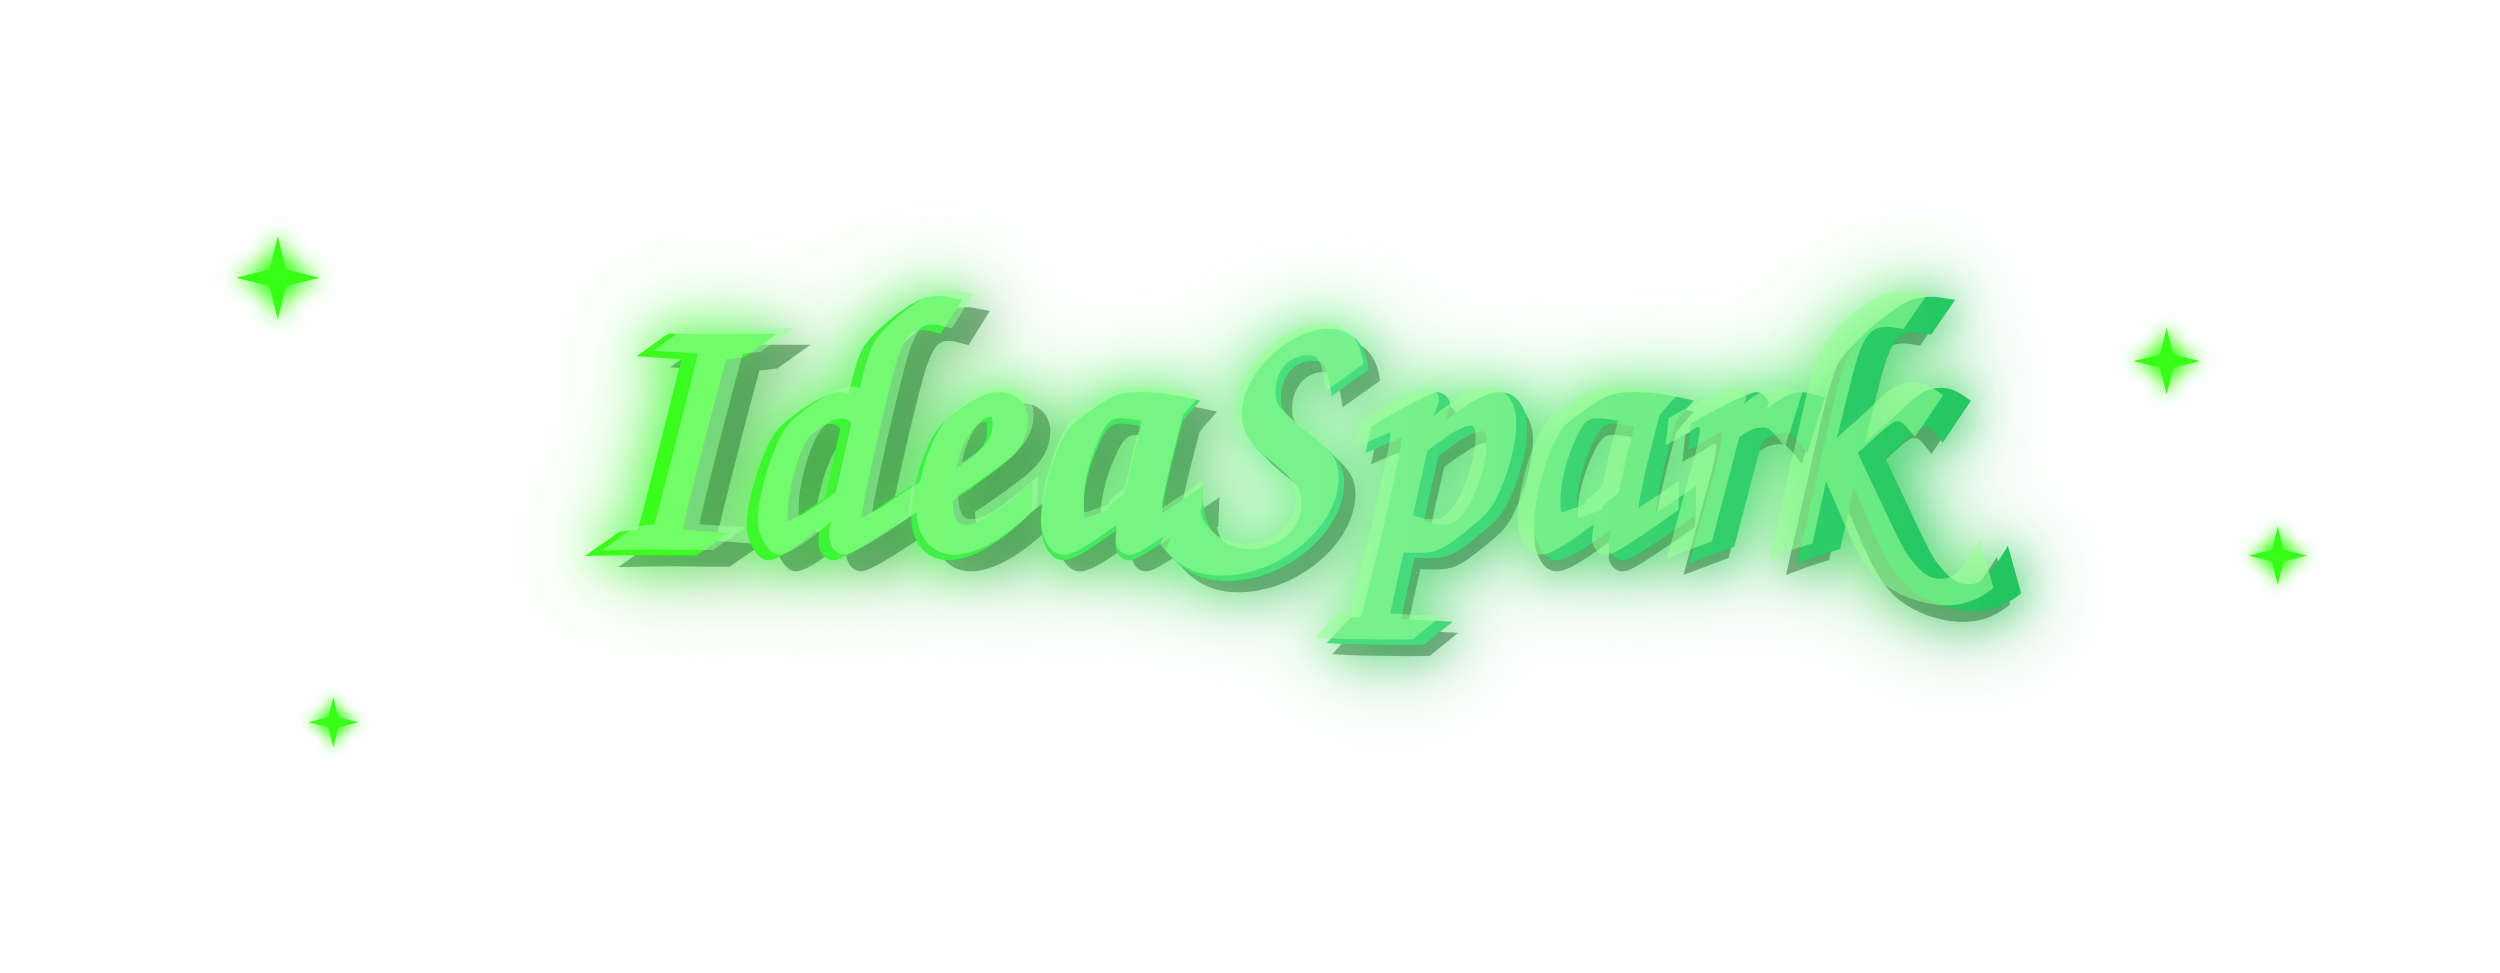
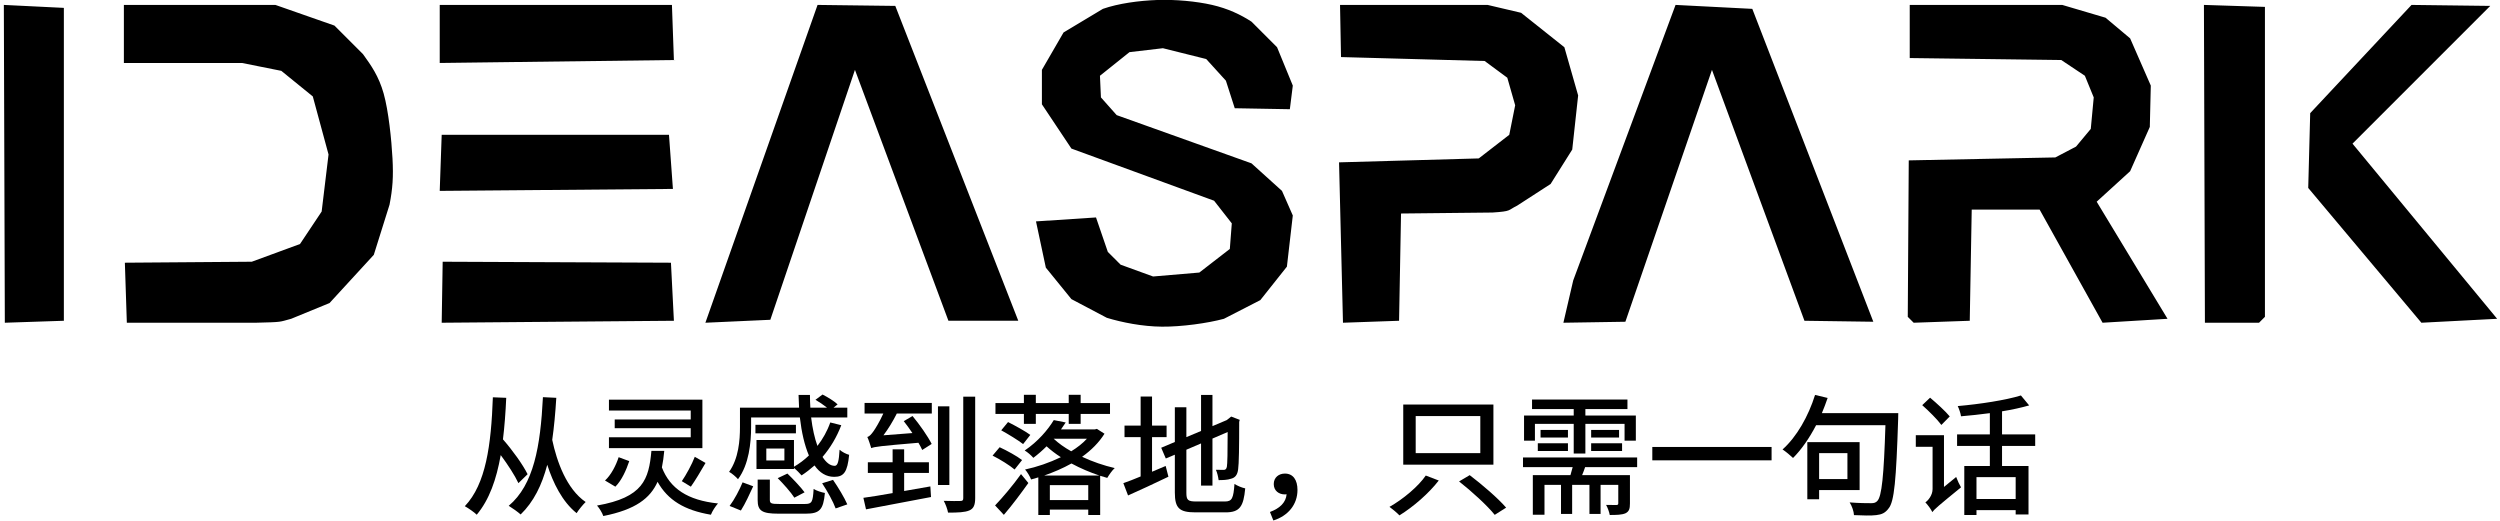
- <svg xmlns="http://www.w3.org/2000/svg" width="900" height="350" viewBox="0 0 900 350">
-   <defs>
-     <linearGradient id="neonGradient" x1="0%" y1="0%" x2="100%" y2="0%">
-       <stop offset="0%" style="stop-color:#39FF14;stop-opacity:1" />
-       <stop offset="50%" style="stop-color:#4ADE80;stop-opacity:1" />
-       <stop offset="100%" style="stop-color:#22C55E;stop-opacity:1" />
-     </linearGradient>
-     <filter id="glow" x="-50%" y="-50%" width="200%" height="200%">
-       <feGaussianBlur stdDeviation="4" result="coloredBlur" />
-       <feMerge>
-         <feMergeNode in="coloredBlur" />
-         <feMergeNode in="coloredBlur" />
-         <feMergeNode in="SourceGraphic" />
-       </feMerge>
-     </filter>
-     <filter id="strongGlow" x="-100%" y="-100%" width="300%" height="300%">
-       <feGaussianBlur stdDeviation="8" result="blur1" />
-       <feGaussianBlur stdDeviation="15" result="blur2" />
-       <feMerge>
-         <feMergeNode in="blur2" />
-         <feMergeNode in="blur1" />
-         <feMergeNode in="SourceGraphic" />
-       </feMerge>
-     </filter>
-   </defs>
-   <rect width="900" height="350" fill="transparent" />
-   <g transform="translate(100, 100)" filter="url(#glow)">
-     <path d="M0,-15 L3,-3 L15,0 L3,3 L0,15 L-3,3 L-15,0 L-3,-3 Z" fill="#39FF14" />
-   </g>
-   <g transform="translate(780, 130) scale(0.8)" filter="url(#glow)">
-     <path d="M0,-15 L3,-3 L15,0 L3,3 L0,15 L-3,3 L-15,0 L-3,-3 Z" fill="#39FF14" />
-   </g>
-   <g transform="translate(120, 260) scale(0.6)" filter="url(#glow)">
-     <path d="M0,-15 L3,-3 L15,0 L3,3 L0,15 L-3,3 L-15,0 L-3,-3 Z" fill="#39FF14" />
-   </g>
-   <g transform="translate(820, 200) scale(0.7)" filter="url(#glow)">
-     <path d="M0,-15 L3,-3 L15,0 L3,3 L0,15 L-3,3 L-15,0 L-3,-3 Z" fill="#39FF14" />
-   </g>
-   <g transform="translate(450, 200)" text-anchor="middle" filter="url(#strongGlow)">
-     <text x="4" y="4" font-family="'Brush Script MT', 'Comic Sans MS', cursive" font-size="130" font-weight="bold" fill="#0D5C28" opacity="0.5">IdeaSpark</text>
-     <text x="0" y="0" font-family="'Brush Script MT', 'Comic Sans MS', cursive" font-size="130" font-weight="bold" fill="url(#neonGradient)" style="letter-spacing: 2px;">IdeaSpark</text>
-     <text x="-2" y="-2" font-family="'Brush Script MT', 'Comic Sans MS', cursive" font-size="130" font-weight="bold" fill="#96FF96" opacity="0.6">IdeaSpark</text>
+ <svg xmlns="http://www.w3.org/2000/svg" viewBox="0 0 633.75 132.25" width="634" height="132" role="img" aria-label="IdeaSpark">
+   <g transform="translate(-166.00 -216.75)" fill="#000000" fill-rule="evenodd">
+     <path d="M166.25 218.00L166.50 298.75L181.50 298.25L181.50 218.75L166.25 218.00Z M196.75 218.00L196.75 232.75L226.75 232.75L236.75 234.75L244.75 241.25L248.75 256.00L247.00 270.50L241.50 278.75L229.25 283.25L197.00 283.50L197.50 298.75L230.25 298.75C237.21 298.58 236.12 298.58 239.25 297.75L249.00 293.75L260.25 281.50L264.25 268.75C265.04 264.67 265.25 261.71 265.00 257.00C264.75 252.29 264.00 244.92 262.75 240.50C261.50 236.08 259.58 233.38 257.50 230.50L250.25 223.25L235.25 218.00L196.75 218.00Z M277.00 218.00L277.00 232.75L336.50 232.00L336.00 218.00L277.00 218.00Z M277.50 251.00L277.00 265.25L336.25 264.75L335.25 251.00L277.50 251.00Z M277.75 283.25L277.50 298.75L336.50 298.25L335.75 283.50L277.75 283.25Z M373.00 218.00L344.50 298.75L361.00 298.00L382.50 234.50L406.25 298.25L424.00 298.25L392.75 218.25L373.00 218.00Z M445.50 219.00L435.50 225.00L430.00 234.50L430.00 243.25L437.50 254.50L473.75 267.75L478.25 273.50L477.75 280.00L470.00 286.00L458.25 287.00L450.00 284.00L446.75 280.75L443.75 272.00L428.50 273.00L431.00 284.75L437.50 292.75L446.50 297.50C450.33 298.67 455.54 299.71 460.50 299.75C465.46 299.79 472.08 298.88 476.25 297.75L485.50 293.00L492.25 284.50L493.75 271.50L491.00 265.25L483.25 258.25L449.00 246.00L445.00 241.50L444.75 236.00L452.25 230.00L460.75 229.00L471.75 231.75L476.75 237.25L479.00 244.25L493.00 244.50L493.75 238.50L489.75 228.75L483.25 222.25C480.50 220.46 477.25 218.92 473.25 218.00C469.25 217.08 463.88 216.58 459.25 216.75C454.62 216.92 449.46 217.62 445.50 219.00Z M505.75 218.00L506.00 231.25L542.50 232.25L548.25 236.50L550.25 243.50L548.75 251.00L541.00 257.00L505.50 258.00L506.50 298.75L520.75 298.25L521.25 271.00L544.50 270.75C549.42 270.42 548.29 270.21 550.75 269.00L559.25 263.50L564.75 254.75L566.25 241.00L562.75 228.75L551.75 220.00L543.25 218.00L505.75 218.00Z M591.00 218.00L565.00 288.00L562.50 298.75L578.25 298.50L600.25 234.50L623.75 298.25L641.25 298.50L610.50 219.00L591.00 218.00Z M650.50 218.00L650.50 231.50L689.00 232.00L695.00 236.00L697.25 241.50L696.50 249.50L692.75 254.00L687.50 256.75L650.25 257.50L650.00 297.25L651.50 298.75L665.75 298.25L666.25 270.00L683.50 270.00L699.50 298.75L716.00 297.75L698.00 268.00L706.50 260.25L711.50 249.00L711.75 238.50L706.50 226.50L700.25 221.25L689.25 218.00L650.50 218.00Z M725.25 218.00L725.50 298.75L739.25 298.75L740.75 297.25L740.75 218.50L725.25 218.00Z M778.00 218.00L752.25 245.50L751.75 264.50L780.50 298.75L799.75 297.75L763.00 253.25L798.00 218.25L778.00 218.00Z" />
+     <path transform="translate(282.11 345.00) scale(0.0333 -0.0333)" d="M517.00 233.00C481.00 306.00 402.00 416.00 329.00 499.00C341.00 597.00 349.00 703.00 354.00 816.00L252.00 820.00C239.00 455.00 199.00 158.00 38.00 -11.00C64.00 -25.00 114.00 -60.00 129.00 -76.00C225.00 39.00 279.00 193.00 312.00 379.00C367.00 305.00 420.00 223.00 447.00 165.00ZM634.00 821.00C615.00 444.00 564.00 153.00 373.00 -8.00C398.00 -23.00 447.00 -58.00 464.00 -74.00C563.00 22.00 626.00 149.00 667.00 305.00C711.00 168.00 781.00 24.00 891.00 -64.00C907.00 -38.00 940.00 2.00 960.00 21.00C814.00 121.00 740.00 330.00 705.00 495.00C719.00 593.00 729.00 700.00 736.00 816.00Z" />
+     <path transform="translate(315.60 345.00) scale(0.0333 -0.0333)" d="M845.00 802.00H132.00V719.00H756.00V651.00H176.00V584.00H756.00V515.00H132.00V432.00H845.00ZM757.00 138.00C791.00 186.00 833.00 257.00 869.00 319.00L787.00 366.00C765.00 308.00 721.00 228.00 688.00 180.00ZM206.00 363.00C186.00 301.00 149.00 228.00 102.00 185.00L181.00 138.00C230.00 187.00 264.00 265.00 287.00 333.00ZM456.00 411.00C436.00 194.00 394.00 56.00 41.00 -6.00C59.00 -26.00 81.00 -62.00 89.00 -86.00C336.00 -37.00 447.00 50.00 503.00 175.00C581.00 36.00 707.00 -42.00 910.00 -76.00C920.00 -49.00 945.00 -11.00 964.00 10.00C732.00 34.00 598.00 124.00 536.00 285.00C544.00 325.00 550.00 366.00 554.00 411.00Z" />
+     <path transform="translate(349.09 345.00) scale(0.0333 -0.0333)" d="M133.00 -44.00C166.00 7.00 201.00 85.00 227.00 141.00L146.00 171.00C123.00 115.00 84.00 40.00 47.00 -9.00ZM553.00 610.00H244.00V545.00H553.00ZM465.00 338.00H327.00V429.00H465.00ZM538.00 281.00C557.00 266.00 584.00 238.00 596.00 224.00C630.00 246.00 663.00 272.00 695.00 300.00C734.00 244.00 784.00 213.00 845.00 213.00C918.00 213.00 946.00 249.00 959.00 381.00C936.00 387.00 905.00 403.00 886.00 420.00C881.00 332.00 872.00 297.00 849.00 297.00C815.00 297.00 784.00 321.00 756.00 365.00C815.00 434.00 864.00 515.00 899.00 607.00L815.00 628.00C792.00 562.00 758.00 502.00 717.00 449.00C696.00 507.00 679.00 582.00 669.00 666.00H945.00V741.00H840.00L871.00 766.00C846.00 790.00 796.00 821.00 756.00 841.00L702.00 801.00C731.00 784.00 764.00 762.00 790.00 741.00H663.00C661.00 772.00 660.00 805.00 660.00 838.00H573.00C574.00 805.00 575.00 772.00 577.00 741.00H126.00V593.00C126.00 493.00 116.00 353.00 43.00 251.00C62.00 242.00 98.00 211.00 111.00 195.00C195.00 307.00 211.00 475.00 211.00 592.00V666.00H583.00C596.00 553.00 619.00 453.00 652.00 376.00C618.00 343.00 579.00 314.00 538.00 290.00V494.00H252.00V273.00H538.00ZM414.00 203.00C459.00 158.00 515.00 95.00 541.00 54.00L619.00 95.00C591.00 133.00 532.00 196.00 488.00 238.00ZM426.00 6.00C365.00 6.00 354.00 10.00 354.00 37.00V192.00H261.00V35.00C261.00 -46.00 294.00 -68.00 419.00 -68.00H628.00C734.00 -68.00 762.00 -38.00 774.00 90.00C748.00 95.00 709.00 107.00 688.00 121.00C682.00 20.00 675.00 6.00 622.00 6.00ZM753.00 164.00C793.00 104.00 838.00 22.00 856.00 -28.00L945.00 3.00C923.00 54.00 876.00 132.00 836.00 190.00Z" />
+     <path transform="translate(382.58 345.00) scale(0.0333 -0.0333)" d="M373.00 243.00H562.00V324.00H373.00V423.00H285.00V324.00H96.00V243.00H285.00V89.00C201.00 74.00 122.00 61.00 62.00 53.00L82.00 -35.00C214.00 -10.00 402.00 25.00 578.00 59.00L573.00 140.00C506.00 128.00 439.00 116.00 373.00 105.00ZM71.00 696.00H214.00C186.00 633.00 152.00 579.00 140.00 562.00C123.00 538.00 108.00 521.00 92.00 517.00C103.00 494.00 116.00 451.00 122.00 432.00C149.00 443.00 187.00 448.00 482.00 473.00C494.00 454.00 503.00 434.00 511.00 418.00L583.00 464.00C554.00 522.00 491.00 612.00 437.00 677.00L370.00 638.00C392.00 611.00 414.00 579.00 436.00 547.00L215.00 530.00C252.00 579.00 288.00 638.00 317.00 696.00H584.00V777.00H71.00ZM718.00 751.00H631.00V151.00H718.00ZM824.00 825.00V51.00C824.00 34.00 819.00 29.00 802.00 29.00C786.00 28.00 731.00 28.00 675.00 30.00C689.00 6.00 704.00 -36.00 708.00 -60.00C783.00 -60.00 837.00 -58.00 871.00 -43.00C903.00 -29.00 915.00 -2.00 915.00 51.00V825.00Z" />
+     <path transform="translate(416.07 345.00) scale(0.0333 -0.0333)" d="M281.00 617.00H372.00V693.00H623.00V617.00H714.00V693.00H938.00V776.00H714.00V839.00H623.00V776.00H372.00V839.00H281.00V776.00H64.00V693.00H281.00ZM108.00 568.00C161.00 539.00 238.00 492.00 275.00 463.00L330.00 533.00C292.00 561.00 214.00 604.00 160.00 631.00ZM267.00 341.00C229.00 371.00 152.00 413.00 96.00 439.00L42.00 375.00C100.00 346.00 174.00 300.00 210.00 269.00ZM128.00 -77.00C190.00 -5.00 258.00 86.00 315.00 166.00L259.00 234.00C196.00 146.00 115.00 51.00 61.00 -5.00ZM436.00 223.00C507.00 248.00 578.00 278.00 644.00 315.00C712.00 278.00 786.00 247.00 857.00 223.00ZM479.00 36.00V150.00H772.00V36.00ZM762.00 504.00C730.00 469.00 688.00 436.00 642.00 408.00C590.00 437.00 544.00 470.00 508.00 504.00ZM838.00 579.00 822.00 575.00H564.00C576.00 593.00 588.00 610.00 600.00 628.00L509.00 646.00C465.00 573.00 388.00 482.00 287.00 414.00C308.00 402.00 337.00 377.00 353.00 358.00C390.00 386.00 423.00 415.00 454.00 446.00C486.00 417.00 522.00 389.00 563.00 363.00C476.00 321.00 380.00 288.00 290.00 269.00C307.00 250.00 327.00 216.00 336.00 193.00C355.00 198.00 372.00 203.00 391.00 209.00V-78.00H479.00V-37.00H772.00V-78.00H863.00V221.00C881.00 215.00 899.00 210.00 917.00 205.00C930.00 227.00 954.00 262.00 974.00 280.00C891.00 299.00 804.00 329.00 725.00 366.00C795.00 416.00 854.00 475.00 896.00 542.00Z" />
+     <path transform="translate(449.56 345.00) scale(0.0333 -0.0333)" d="M253.00 516.00H364.00V604.00H253.00V826.00H166.00V604.00H43.00V516.00H166.00V216.00C116.00 195.00 70.00 177.00 34.00 165.00L70.00 71.00C159.00 111.00 273.00 163.00 378.00 214.00L357.00 296.00C323.00 282.00 287.00 267.00 253.00 252.00ZM590.00 25.00C526.00 25.00 515.00 36.00 515.00 92.00V420.00L627.00 468.00V146.00H714.00V505.00L830.00 555.00C830.00 403.00 828.00 310.00 824.00 290.00C820.00 270.00 811.00 266.00 798.00 266.00C788.00 266.00 761.00 266.00 740.00 267.00C750.00 247.00 758.00 212.00 761.00 188.00C790.00 188.00 830.00 189.00 857.00 199.00C888.00 207.00 905.00 229.00 910.00 271.00C916.00 310.00 918.00 446.00 918.00 632.00L922.00 648.00L857.00 673.00L841.00 660.00L823.00 646.00L714.00 600.00V838.00H627.00V563.00L515.00 516.00V744.00H427.00V479.00L323.00 435.00L358.00 353.00L427.00 382.00V93.00C427.00 -27.00 462.00 -58.00 585.00 -58.00H814.00C923.00 -58.00 951.00 -13.00 964.00 125.00C939.00 130.00 903.00 145.00 882.00 159.00C874.00 50.00 864.00 25.00 809.00 25.00Z" />
+     <path transform="translate(483.05 345.00) scale(0.0333 -0.0333)" d="M173.00 -120.00C287.00 -84.00 357.00 3.00 357.00 113.00C357.00 189.00 324.00 238.00 261.00 238.00C215.00 238.00 176.00 209.00 176.00 158.00C176.00 107.00 215.00 79.00 260.00 79.00C265.00 79.00 270.00 79.00 274.00 80.00C269.00 19.00 224.00 -27.00 147.00 -55.00Z" />
+     <path transform="translate(516.55 345.00) scale(0.0333 -0.0333)" d="M584.00 178.00C681.00 102.00 801.00 -8.00 856.00 -77.00L943.00 -22.00C882.00 49.00 760.00 154.00 665.00 226.00ZM330.00 223.00C274.00 141.00 158.00 43.00 53.00 -16.00C75.00 -32.00 110.00 -61.00 129.00 -81.00C236.00 -15.00 353.00 87.00 429.00 185.00ZM253.00 677.00H746.00V394.00H253.00ZM158.00 765.00V306.00H846.00V765.00Z" />
+     <path transform="translate(550.04 345.00) scale(0.0333 -0.0333)" d="M157.00 617.00H453.00V391.00H542.00V617.00H841.00V489.00H927.00V681.00H542.00V730.00H863.00V803.00H135.00V730.00H453.00V681.00H74.00V489.00H157.00ZM586.00 410.00H822.00V469.00H586.00ZM586.00 571.00V513.00H799.00V571.00ZM409.00 571.00H200.00V513.00H409.00ZM179.00 410.00H409.00V469.00H179.00ZM937.00 287.00V361.00H66.00V287.00H445.00C440.00 267.00 434.00 246.00 428.00 226.00H141.00V-76.00H230.00V152.00H356.00V-70.00H441.00V152.00H573.00V-70.00H658.00V152.00H793.00V11.00C793.00 2.00 790.00 -1.00 779.00 -2.00C769.00 -2.00 736.00 -2.00 700.00 -1.00C712.00 -22.00 724.00 -55.00 728.00 -78.00C781.00 -78.00 820.00 -77.00 848.00 -65.00C876.00 -51.00 882.00 -30.00 882.00 10.00V226.00H517.00C525.00 245.00 533.00 266.00 540.00 287.00Z" />
+     <path transform="translate(583.53 345.00) scale(0.0333 -0.0333)" d="M47.00 441.00V339.00H957.00V441.00Z" />
+     <path transform="translate(617.02 345.00) scale(0.0333 -0.0333)" d="M530.00 394.00V196.00H314.00V394.00ZM623.00 112.00V478.00H224.00V42.00H314.00V112.00ZM335.00 699.00C350.00 736.00 366.00 775.00 379.00 815.00L283.00 838.00C232.00 675.00 143.00 518.00 35.00 422.00C58.00 407.00 99.00 373.00 115.00 357.00C180.00 422.00 240.00 509.00 291.00 607.00H820.00C808.00 221.00 792.00 63.00 758.00 29.00C746.00 16.00 733.00 12.00 712.00 12.00C685.00 12.00 619.00 12.00 547.00 18.00C565.00 -10.00 579.00 -52.00 580.00 -79.00C645.00 -82.00 712.00 -84.00 750.00 -79.00C792.00 -74.00 818.00 -63.00 844.00 -28.00C888.00 24.00 902.00 190.00 917.00 651.00C917.00 664.00 918.00 699.00 918.00 699.00Z" />
+     <path transform="translate(650.51 345.00) scale(0.0333 -0.0333)" d="M305.00 674.00C273.00 713.00 206.00 774.00 155.00 817.00L95.00 760.00C146.00 715.00 211.00 650.00 241.00 609.00ZM261.00 136.00V531.00H46.00V442.00H174.00V120.00C174.00 72.00 140.00 33.00 119.00 18.00C136.00 1.00 163.00 -35.00 172.00 -56.00C188.00 -34.00 217.00 -9.00 391.00 133.00C380.00 151.00 363.00 187.00 354.00 212.00ZM808.00 44.00H509.00V211.00H808.00ZM957.00 449.00V537.00H704.00V713.00C780.00 725.00 851.00 741.00 911.00 758.00L848.00 834.00C732.00 798.00 536.00 768.00 366.00 753.00C376.00 732.00 388.00 698.00 391.00 675.00C461.00 681.00 536.00 689.00 611.00 699.00V537.00H361.00V449.00H611.00V296.00H416.00V-78.00H509.00V-41.00H808.00V-74.00H906.00V296.00H704.00V449.00Z" />
  </g>
</svg>
